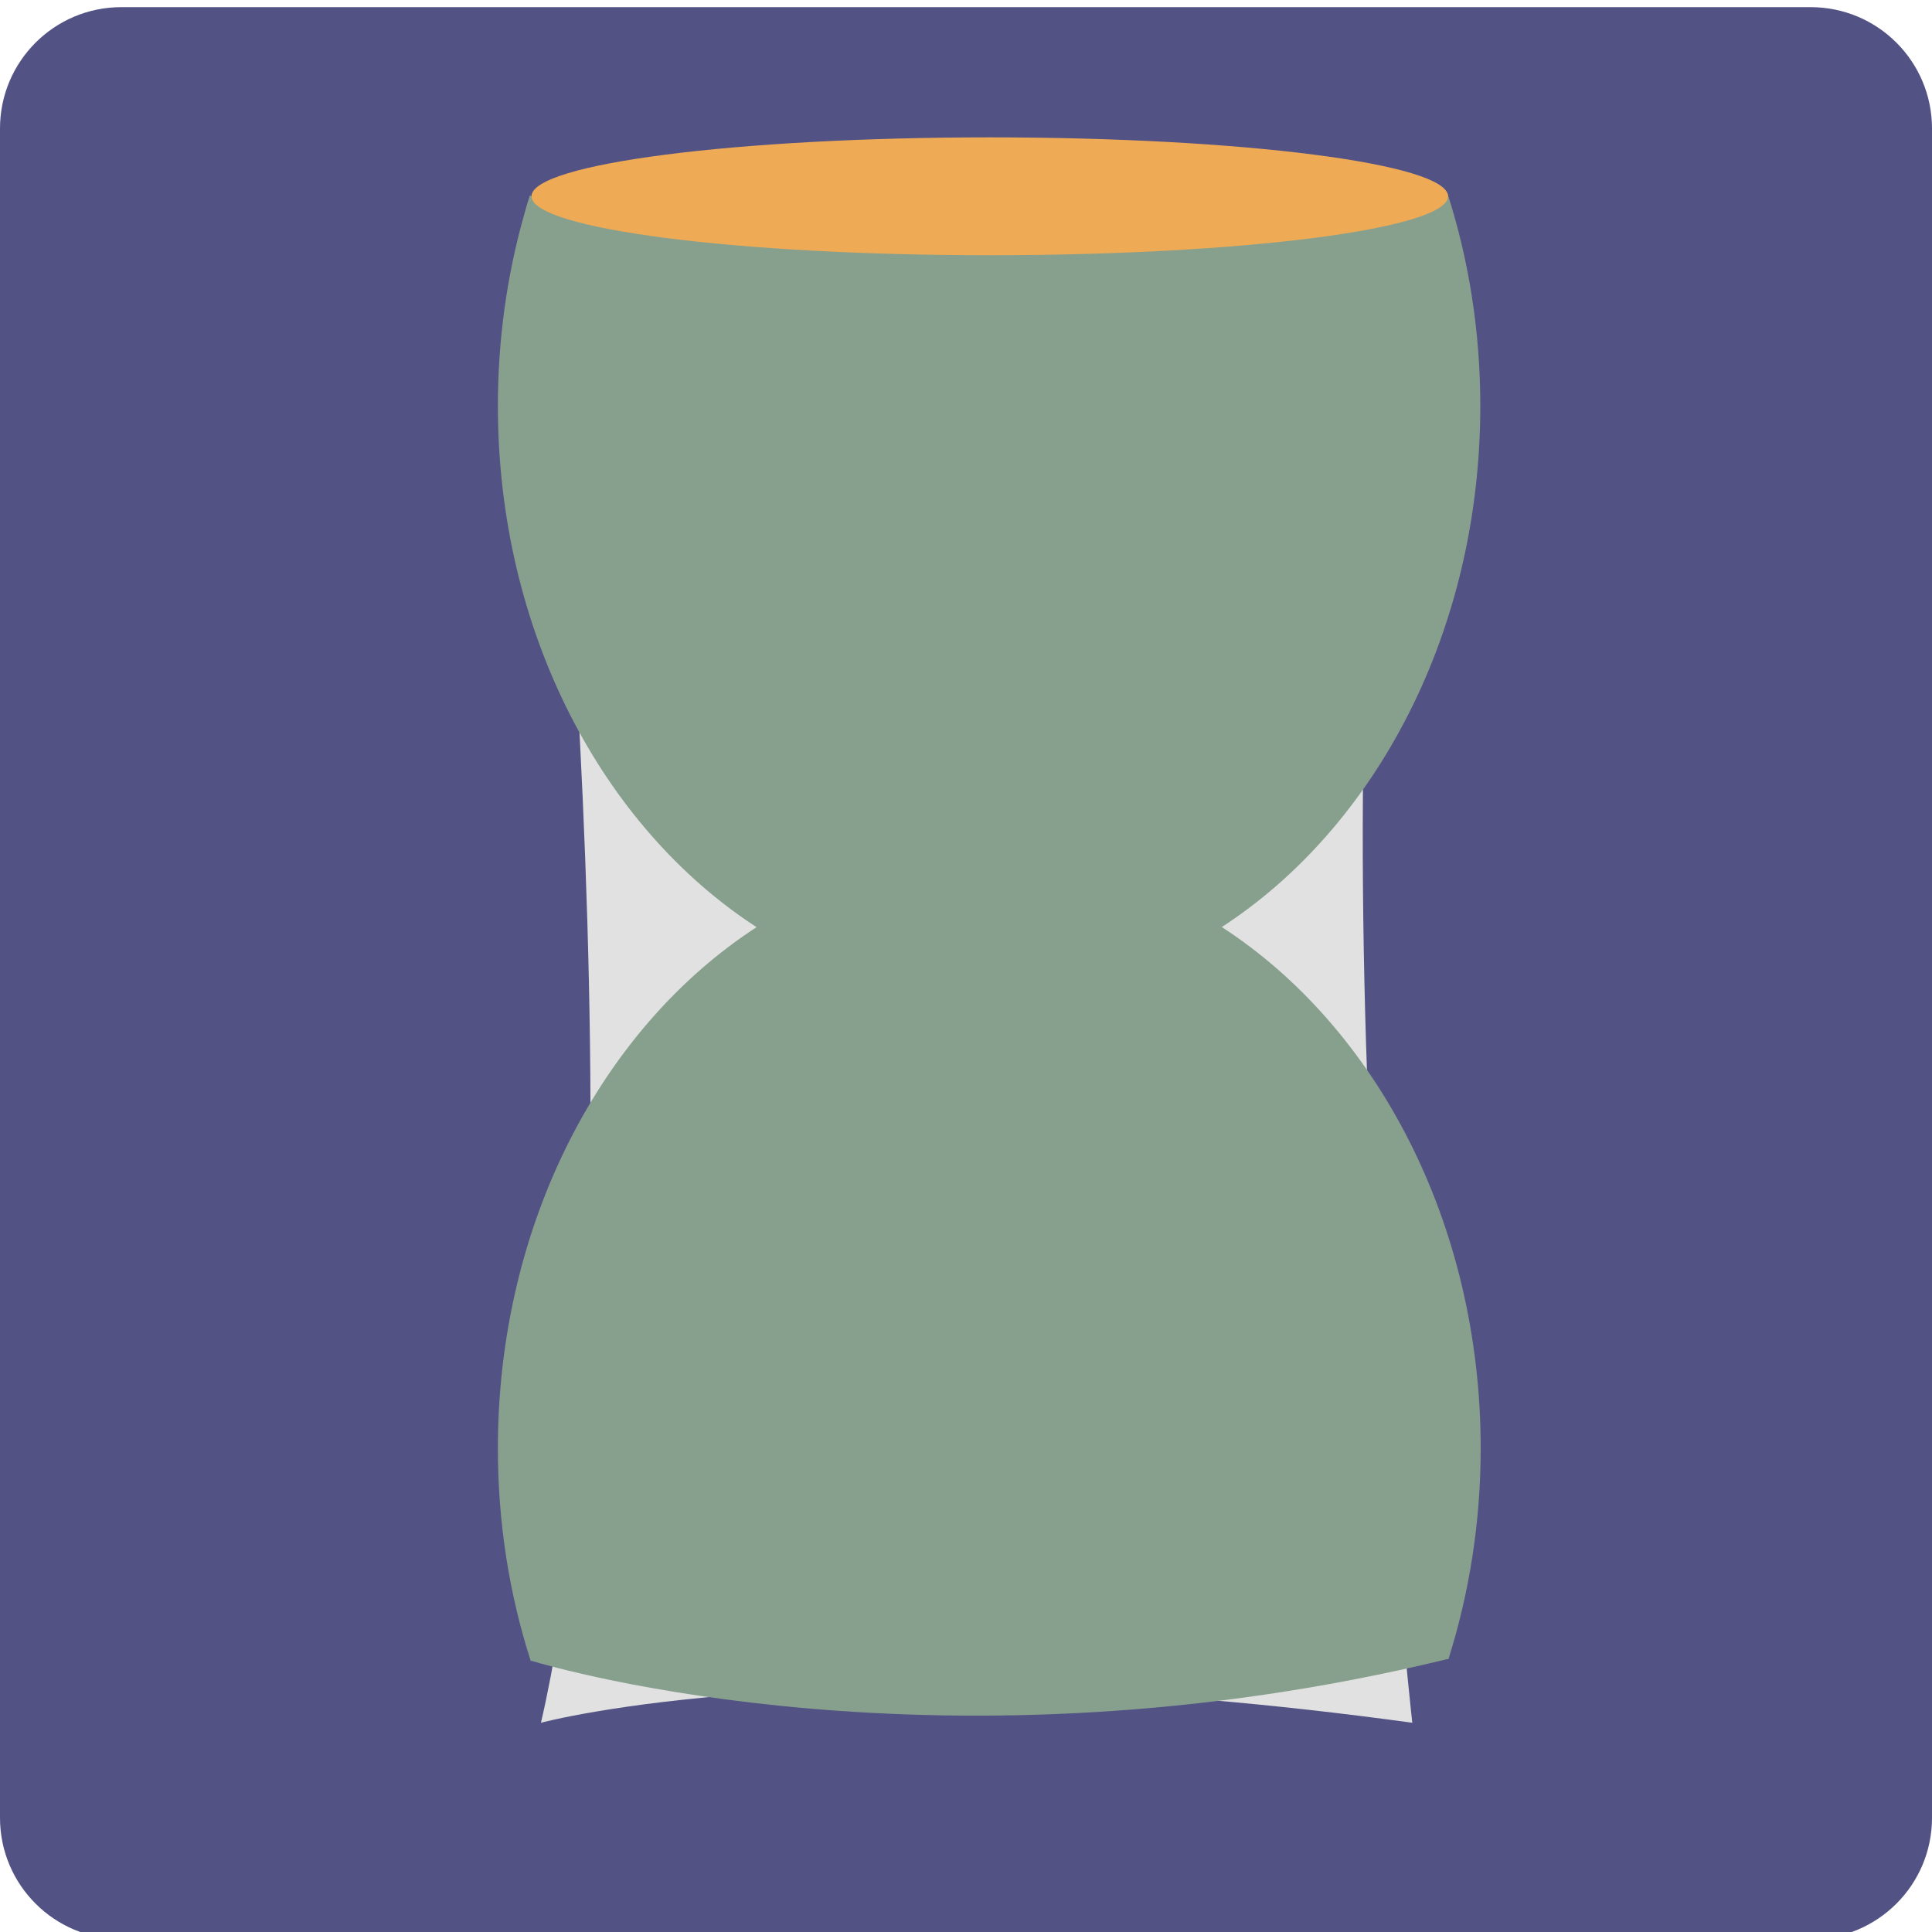
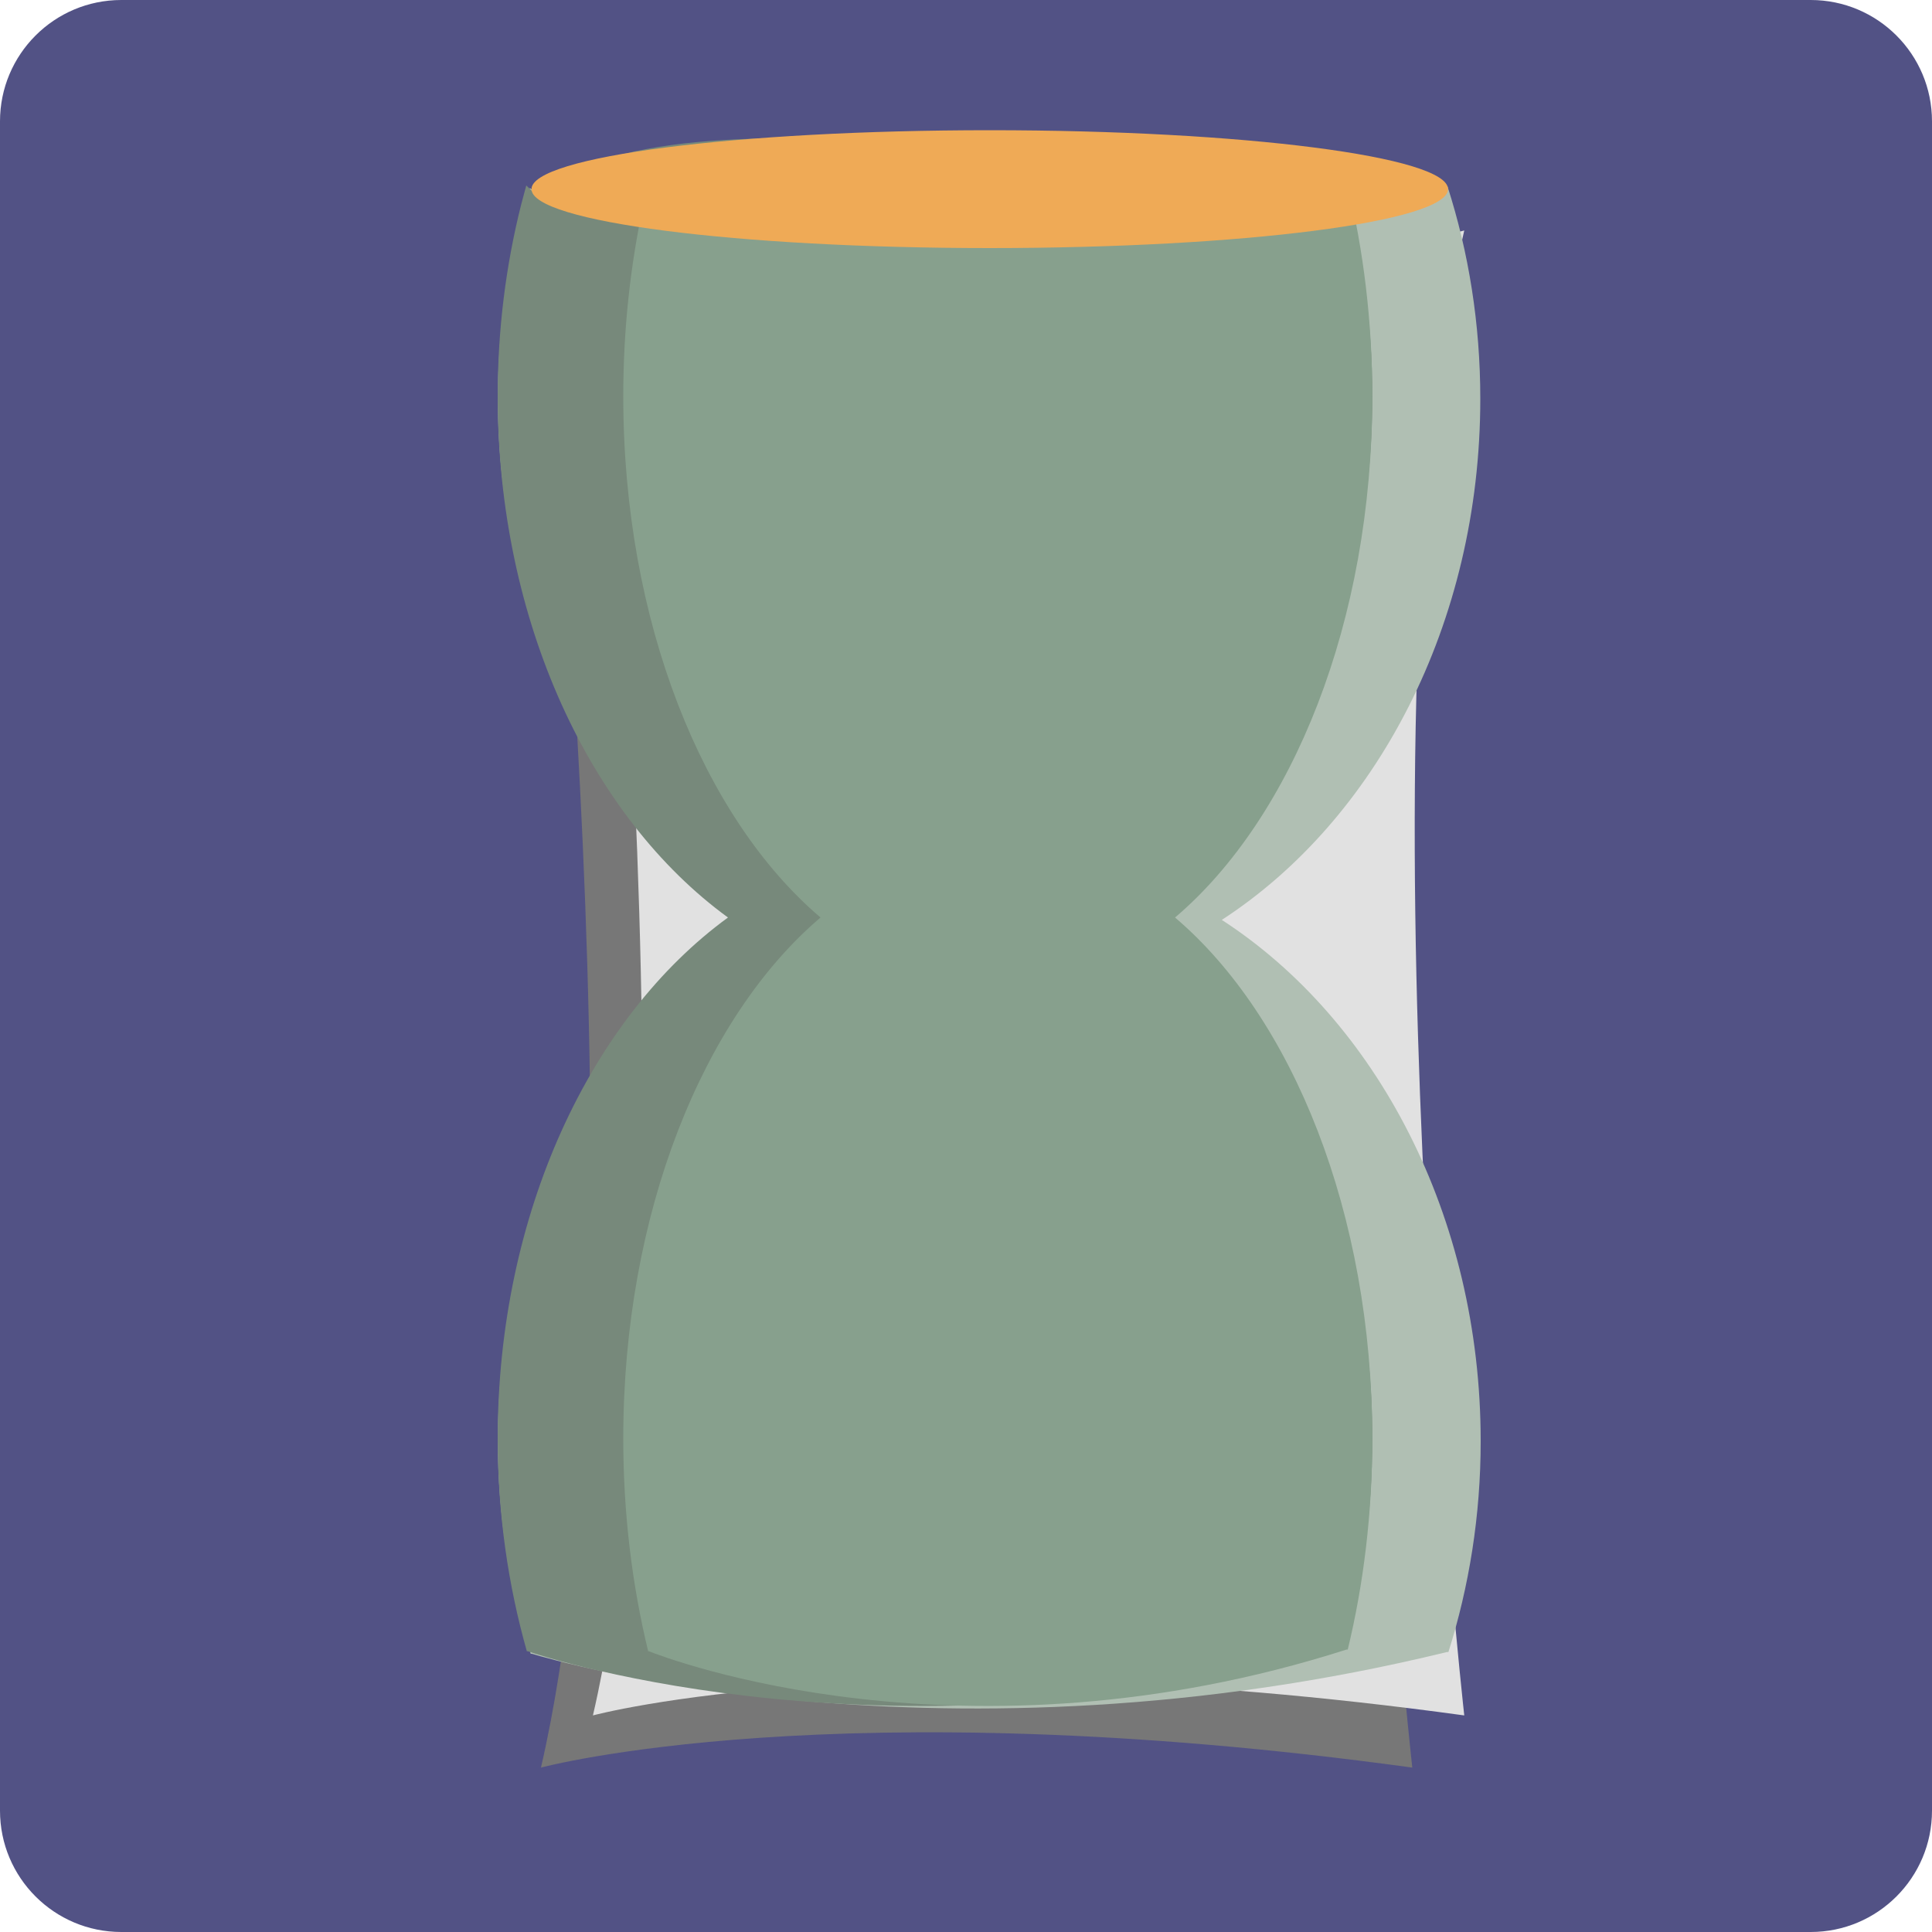
<svg xmlns="http://www.w3.org/2000/svg" id="Layer_15" data-name="Layer 15" viewBox="0 0 100 100">
  <defs>
    <style>
      .cls-1 {
+         fill: #777;
+       }
+ 
+       .cls-2 {
        fill: #525285;
      }

-       .cls-2 {
+       .cls-3 {
        fill: #efaa56;
      }

-       .cls-3 {
+       .cls-4 {
        fill: #87a08d;
      }

-       .cls-4 {
+       .cls-5 {
        fill: #e1e1e1;
+       }
+ 
+       .cls-6 {
+         fill: #77897b;
+       }
+ 
+       .cls-7 {
+         fill: #b0bfb3;
      }
    </style>
  </defs>
-   <rect class="cls-1" x="0" y=".37" width="100" height="100" rx="6.28" ry="6.28" />
-   <path class="cls-4" d="M73.1,89.17s-5.77-51.91,0-76.86c0,0-15.19,4.11-45.1,0,0,0,5.77,51.91,0,76.86,0,0,15.19-4.11,45.1,0Z" />
-   <path class="cls-3" d="M63.23,47.99c7.97-5.17,13.39-15.31,13.39-26.98,0-3.88-.6-7.58-1.7-11-.42.39-.88.76-1.35,1.12-6.51-1.24-38.21-6.86-45.5-.49-.22-.18-.44-.36-.64-.54-.11.33-.21.67-.3,1.01-.88,3.1-1.36,6.43-1.36,9.9,0,11.67,5.42,21.81,13.39,26.98-7.97,5.17-13.39,15.31-13.39,26.98,0,3.88.6,7.58,1.7,11h.06c1.17.35,21.33,6.25,47.36-.09h.08c1.07-3.39,1.67-7.06,1.67-10.91,0-11.67-5.42-21.81-13.39-26.98Z" />
-   <ellipse class="cls-2" cx="51.23" cy="10.16" rx="23.72" ry="3.05" />
+   <rect class="cls-2" x="0" width="100" height="100" rx="6.28" ry="6.28" />
+   <path class="cls-1" d="M73.1,91.49s-5.77-51.91,0-76.86c0,0-15.19,4.11-45.1,0,0,0,5.77,51.91,0,76.86,0,0,15.19-4.11,45.1,0Z" />
+   <path class="cls-5" d="M75.79,88.79s-5.77-51.91,0-76.86c0,0-15.19,4.11-45.1,0,0,0,5.77,51.91,0,76.86,0,0,15.19-4.11,45.1,0Z" />
+   <path class="cls-7" d="M63.23,47.62c7.97-5.17,13.39-15.31,13.39-26.98,0-3.88-.6-7.58-1.7-11-.42.39-.88.76-1.35,1.12-6.51-1.24-38.21-6.86-45.5-.49-.22-.18-.44-.36-.64-.54-.11.33-.21.67-.3,1.01-.88,3.1-1.36,6.43-1.36,9.9,0,11.67,5.42,21.81,13.39,26.98-7.97,5.17-13.39,15.31-13.39,26.98,0,3.88.6,7.58,1.7,11h.06c1.17.35,21.33,6.25,47.36-.09h.08c1.07-3.39,1.67-7.06,1.67-10.91,0-11.67-5.42-21.81-13.39-26.98Z" />
+   <path class="cls-6" d="M59.11,47.49c7.09-5.17,11.92-15.31,11.92-26.98,0-3.88-.54-7.58-1.51-11-.38.39-.78.76-1.2,1.12-5.8-1.24-34.01-6.86-40.51-.49-.19-.18-.39-.36-.57-.54-.09.33-.18.67-.27,1.01-.78,3.1-1.21,6.43-1.21,9.9,0,11.67,4.82,21.81,11.92,26.98-7.09,5.17-11.92,15.31-11.92,26.98,0,3.88.54,7.58,1.51,11h.05c1.04.35,18.99,6.25,42.16-.09h.07c.96-3.39,1.48-7.06,1.48-10.91,0-11.67-4.82-21.81-11.92-26.98Z" />
+   <path class="cls-4" d="M60.82,47.49c6.08-5.17,10.21-15.31,10.21-26.98,0-3.88-.46-7.58-1.29-11-.32.39-.67.76-1.03,1.12-4.96-1.24-29.13-6.86-34.69-.49-.17-.18-.33-.36-.49-.54-.08.33-.16.67-.23,1.01-.67,3.1-1.04,6.43-1.04,9.9,0,11.67,4.13,21.81,10.21,26.98-6.08,5.17-10.21,15.31-10.21,26.98,0,3.88.46,7.58,1.29,11h.04c.89.35,16.27,6.25,36.11-.09h.06c.82-3.39,1.27-7.06,1.27-10.91,0-11.67-4.13-21.81-10.21-26.98Z" />
+   <ellipse class="cls-3" cx="51.23" cy="9.79" rx="23.72" ry="3.05" />
</svg>
